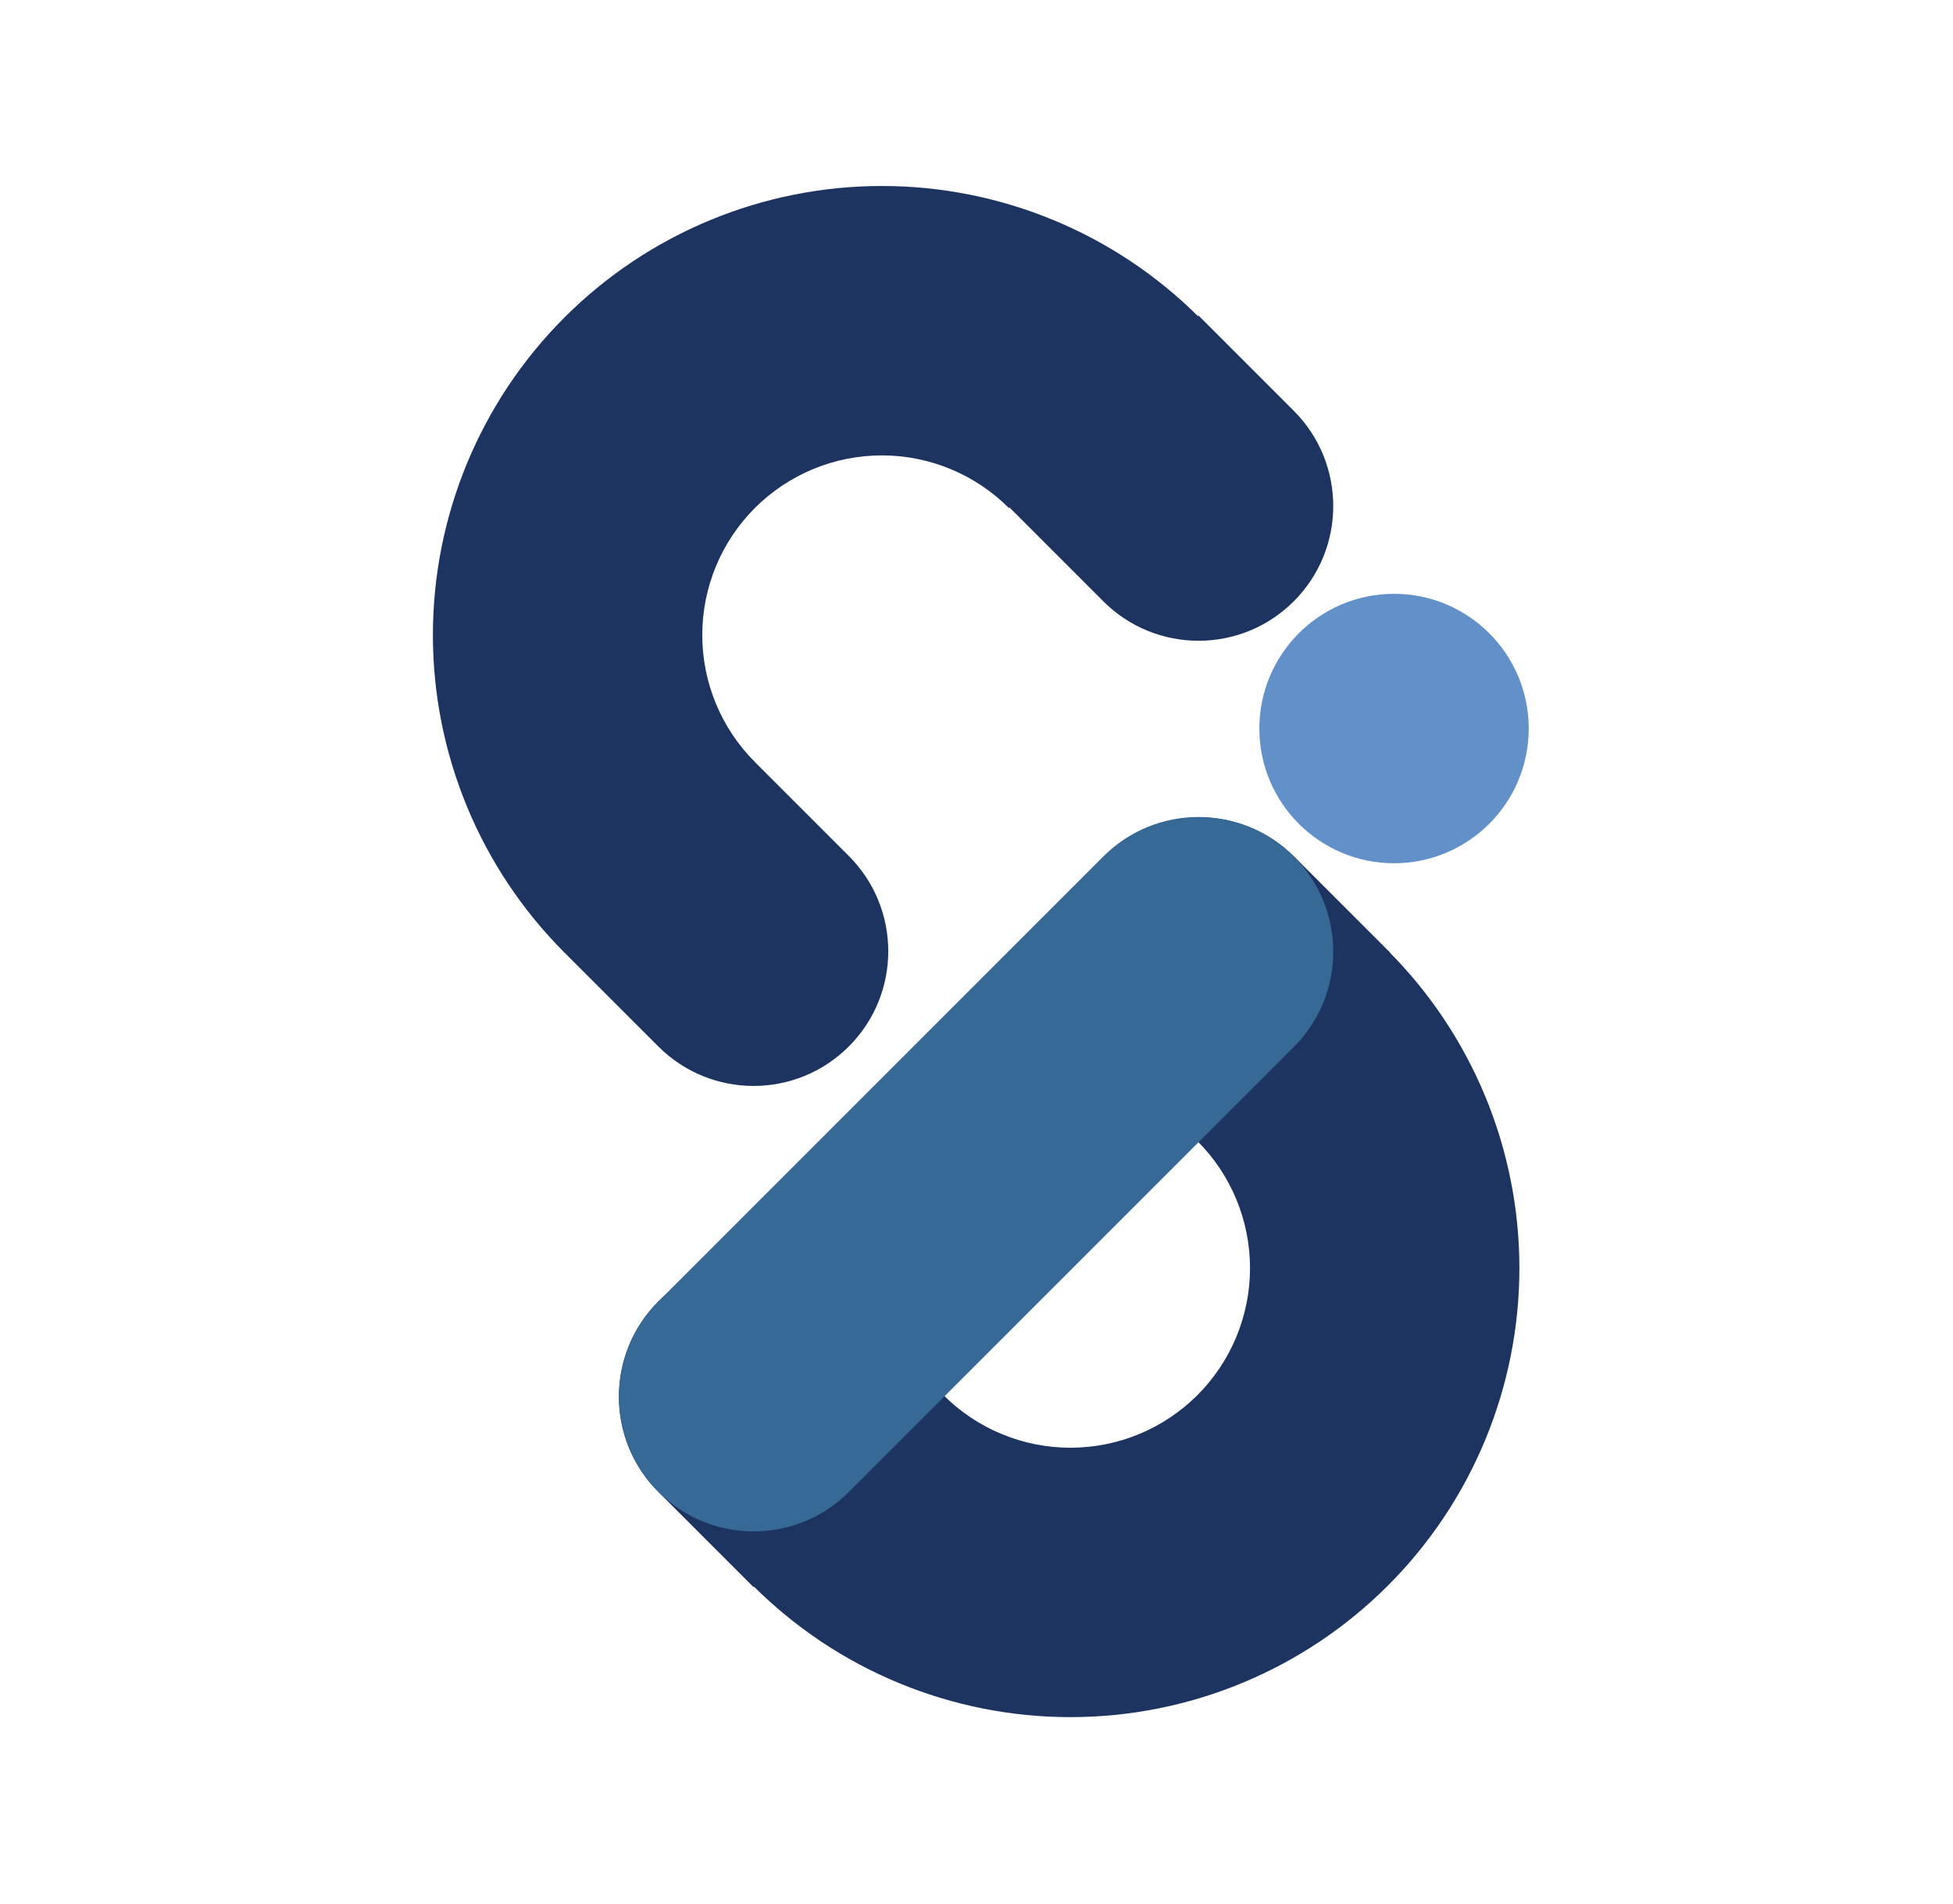
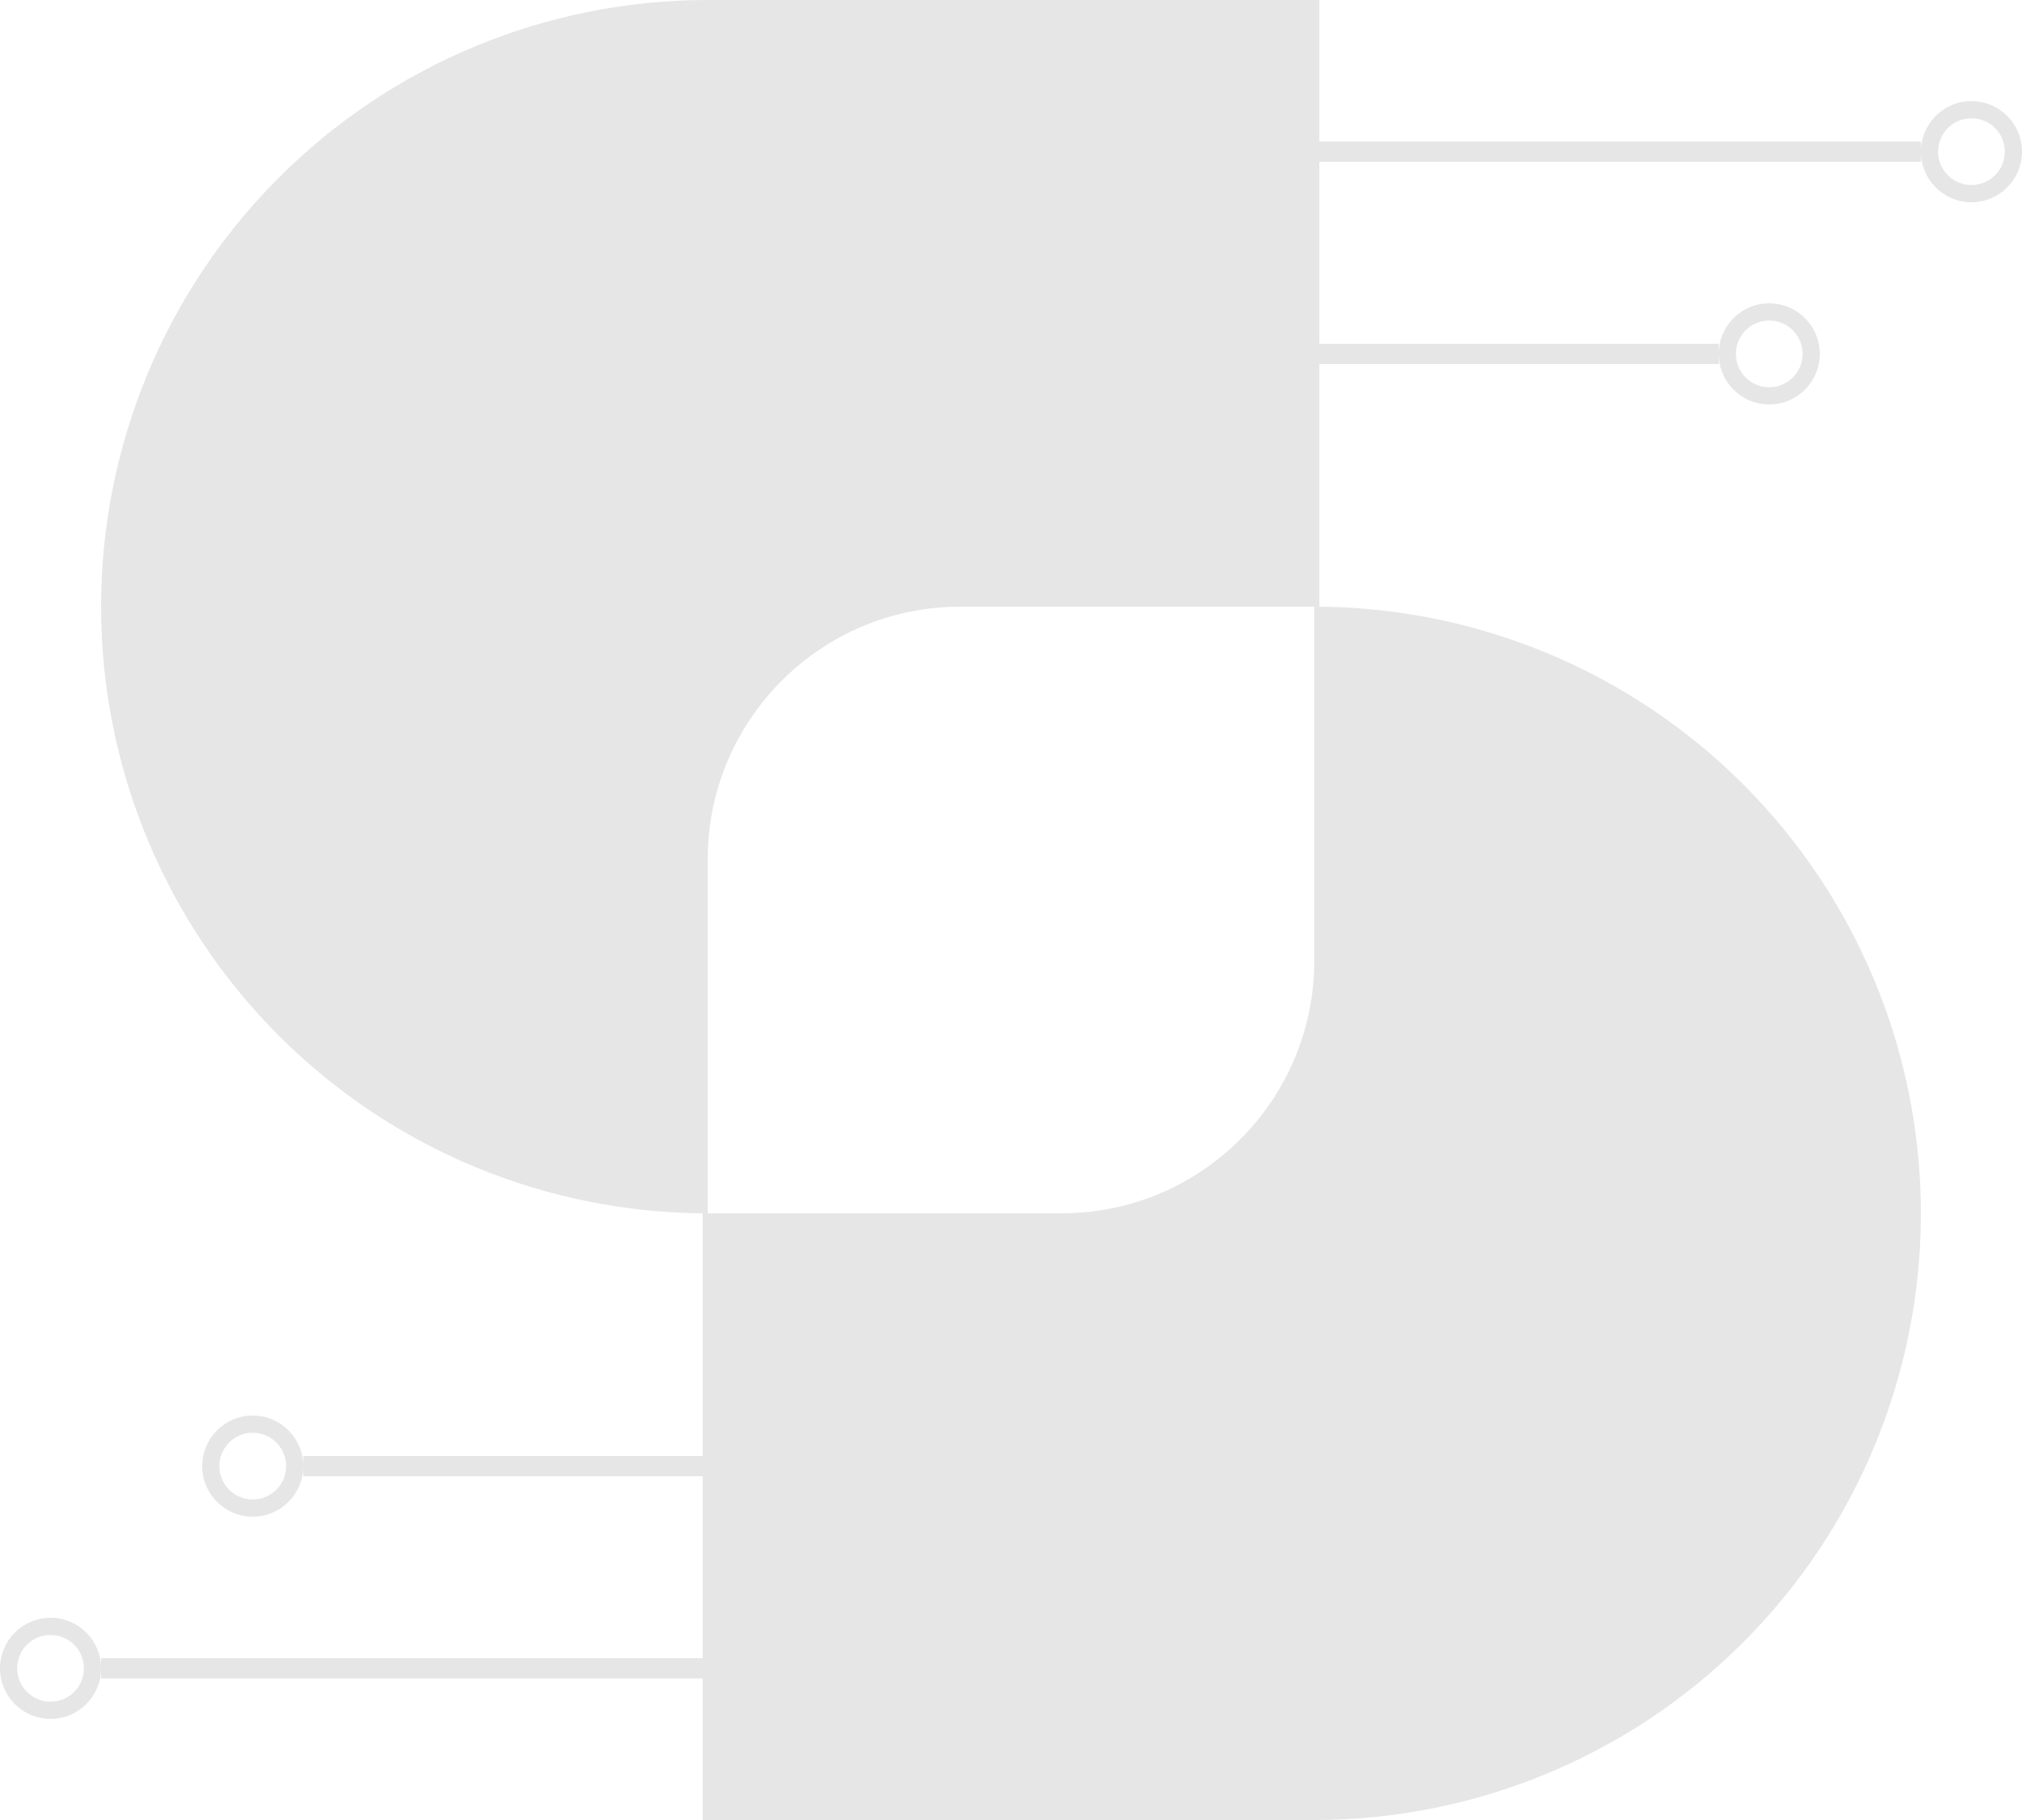
- <svg xmlns="http://www.w3.org/2000/svg" aria-hidden="true" role="img" width="435" height="424" fill="none" viewBox="0 0 435 424" preserveAspectRatio="xMidYMid">
-   <rect width="435" height="424" fill="none" />
-   <path d="M167.711 353.132C186.464 371.886 211.9 382.421 238.421 382.421C264.943 382.421 290.378 371.886 309.132 353.132C327.886 334.378 338.421 308.943 338.421 282.421C338.421 255.9 327.886 230.464 309.132 211.711L266.706 254.137C274.207 261.639 278.421 271.813 278.421 282.421C278.421 293.03 274.207 303.204 266.706 310.706C259.204 318.207 249.03 322.421 238.421 322.421C227.813 322.421 217.639 318.207 210.137 310.706L167.711 353.132Z" fill="#1D3461" />
-   <path d="M210.275 311.048L167.849 353.475L146.635 332.261C134.92 320.546 134.92 301.551 146.635 289.835C158.351 278.119 177.346 278.119 189.062 289.835L210.275 311.048Z" fill="#1D3461" />
-   <path d="M309.512 212.032L267.085 254.458L245.872 233.245C234.156 221.529 234.156 202.534 245.872 190.818C257.588 179.103 276.583 179.103 288.298 190.818L309.512 212.032Z" fill="#1D3461" />
-   <path d="M267.132 70.711C248.378 51.957 222.943 41.421 196.421 41.421C169.9 41.421 144.464 51.957 125.711 70.711C106.957 89.464 96.421 114.9 96.421 141.421C96.421 167.943 106.957 193.378 125.711 212.132L168.137 169.706C160.636 162.204 156.421 152.03 156.421 141.421C156.421 130.813 160.636 120.639 168.137 113.137C175.639 105.636 185.813 101.421 196.421 101.421C207.03 101.421 217.204 105.636 224.706 113.137L267.132 70.711Z" fill="#1D3461" />
-   <path d="M224.531 112.704L266.957 70.278L288.171 91.491C299.886 103.207 299.886 122.202 288.171 133.917C276.455 145.633 257.46 145.633 245.744 133.917L224.531 112.704Z" fill="#1D3461" />
-   <path d="M125.421 211.848L167.848 169.421L189.061 190.635C200.777 202.35 200.777 221.345 189.061 233.061C177.345 244.777 158.35 244.777 146.635 233.061L125.421 211.848Z" fill="#1D3461" />
-   <circle cx="310.5" cy="162.25" r="30" fill="#6290C8" />
-   <path d="M146.646 289.842C134.931 301.558 134.931 320.553 146.646 332.269C158.362 343.985 177.357 343.985 189.073 332.269L288.176 233.165C299.892 221.45 299.892 202.455 288.176 190.739C276.461 179.023 257.466 179.023 245.75 190.739L146.646 289.842Z" fill="#376996" />
+ <svg xmlns="http://www.w3.org/2000/svg" aria-hidden="true" role="img" width="200" height="180" fill="none" viewBox="0 0 200 180" preserveAspectRatio="xMidYMid">
+   <path d="M180 35C180 37.761 177.761 40 175 40C172.239 40 170 37.761 170 35C170 32.239 172.239 30 175 30C177.761 30 180 32.239 180 35ZM171.7 35C171.7 36.822 173.177 38.3 175 38.3C176.823 38.3 178.3 36.822 178.3 35C178.3 33.178 176.823 31.7 175 31.7C173.177 31.7 171.7 33.178 171.7 35Z" fill="#E6E6E6" />
+   <path d="M200 15C200 17.761 197.761 20 195 20C192.239 20 190 17.761 190 15C190 12.239 192.239 10 195 10C197.761 10 200 12.239 200 15ZM191.7 15C191.7 16.823 193.177 18.3 195 18.3C196.823 18.3 198.3 16.823 198.3 15C198.3 13.178 196.823 11.7 195 11.7C193.177 11.7 191.7 13.178 191.7 15Z" fill="#E6E6E6" />
+   <path d="M10 165C10 167.761 7.761 170 5 170C2.239 170 0 167.761 0 165C0 162.239 2.239 160 5 160C7.761 160 10 162.239 10 165ZM1.7 165C1.7 166.823 3.177 168.3 5 168.3C6.823 168.3 8.3 166.823 8.3 165C8.3 163.177 6.823 161.7 5 161.7C3.177 161.7 1.7 163.177 1.7 165Z" fill="#E6E6E6" />
+   <path d="M30 145C30 147.761 27.761 150 25 150C22.239 150 20 147.761 20 145C20 142.239 22.239 140 25 140C27.761 140 30 142.239 30 145ZM21.7 145C21.7 146.823 23.177 148.3 25 148.3C26.823 148.3 28.3 146.823 28.3 145C28.3 143.177 26.823 141.7 25 141.7C23.177 141.7 21.7 143.177 21.7 145Z" fill="#E6E6E6" />
+   <rect x="10" y="164" width="60" height="2" fill="#E6E6E6" />
+   <rect x="130" y="14" width="60" height="2" fill="#E6E6E6" />
+   <rect x="130" y="34" width="40" height="2" fill="#E6E6E6" />
+   <rect x="30" y="144" width="40" height="2" fill="#E6E6E6" />
+   <path d="M70 0C54.087 0 38.826 6.321 27.574 17.574C16.321 28.826 10 44.087 10 60C10 75.913 16.321 91.174 27.574 102.426C38.826 113.679 54.087 120 70 120L70 60V0Z" fill="#E6E6E6" />
+   <path d="M130 60C145.913 60 161.174 66.321 172.426 77.574C183.679 88.826 190 104.087 190 120C190 135.913 183.679 151.174 172.426 162.426C161.174 173.679 145.913 180 130 180L130 120V60Z" fill="#E6E6E6" />
+   <path fill-rule="evenodd" clip-rule="evenodd" d="M130.5 0H69.5V180H130.5V0ZM130 60H95C81.193 60 70 71.193 70 85V120H105C118.807 120 130 108.807 130 95V60Z" fill="#E6E6E6" />
</svg>
